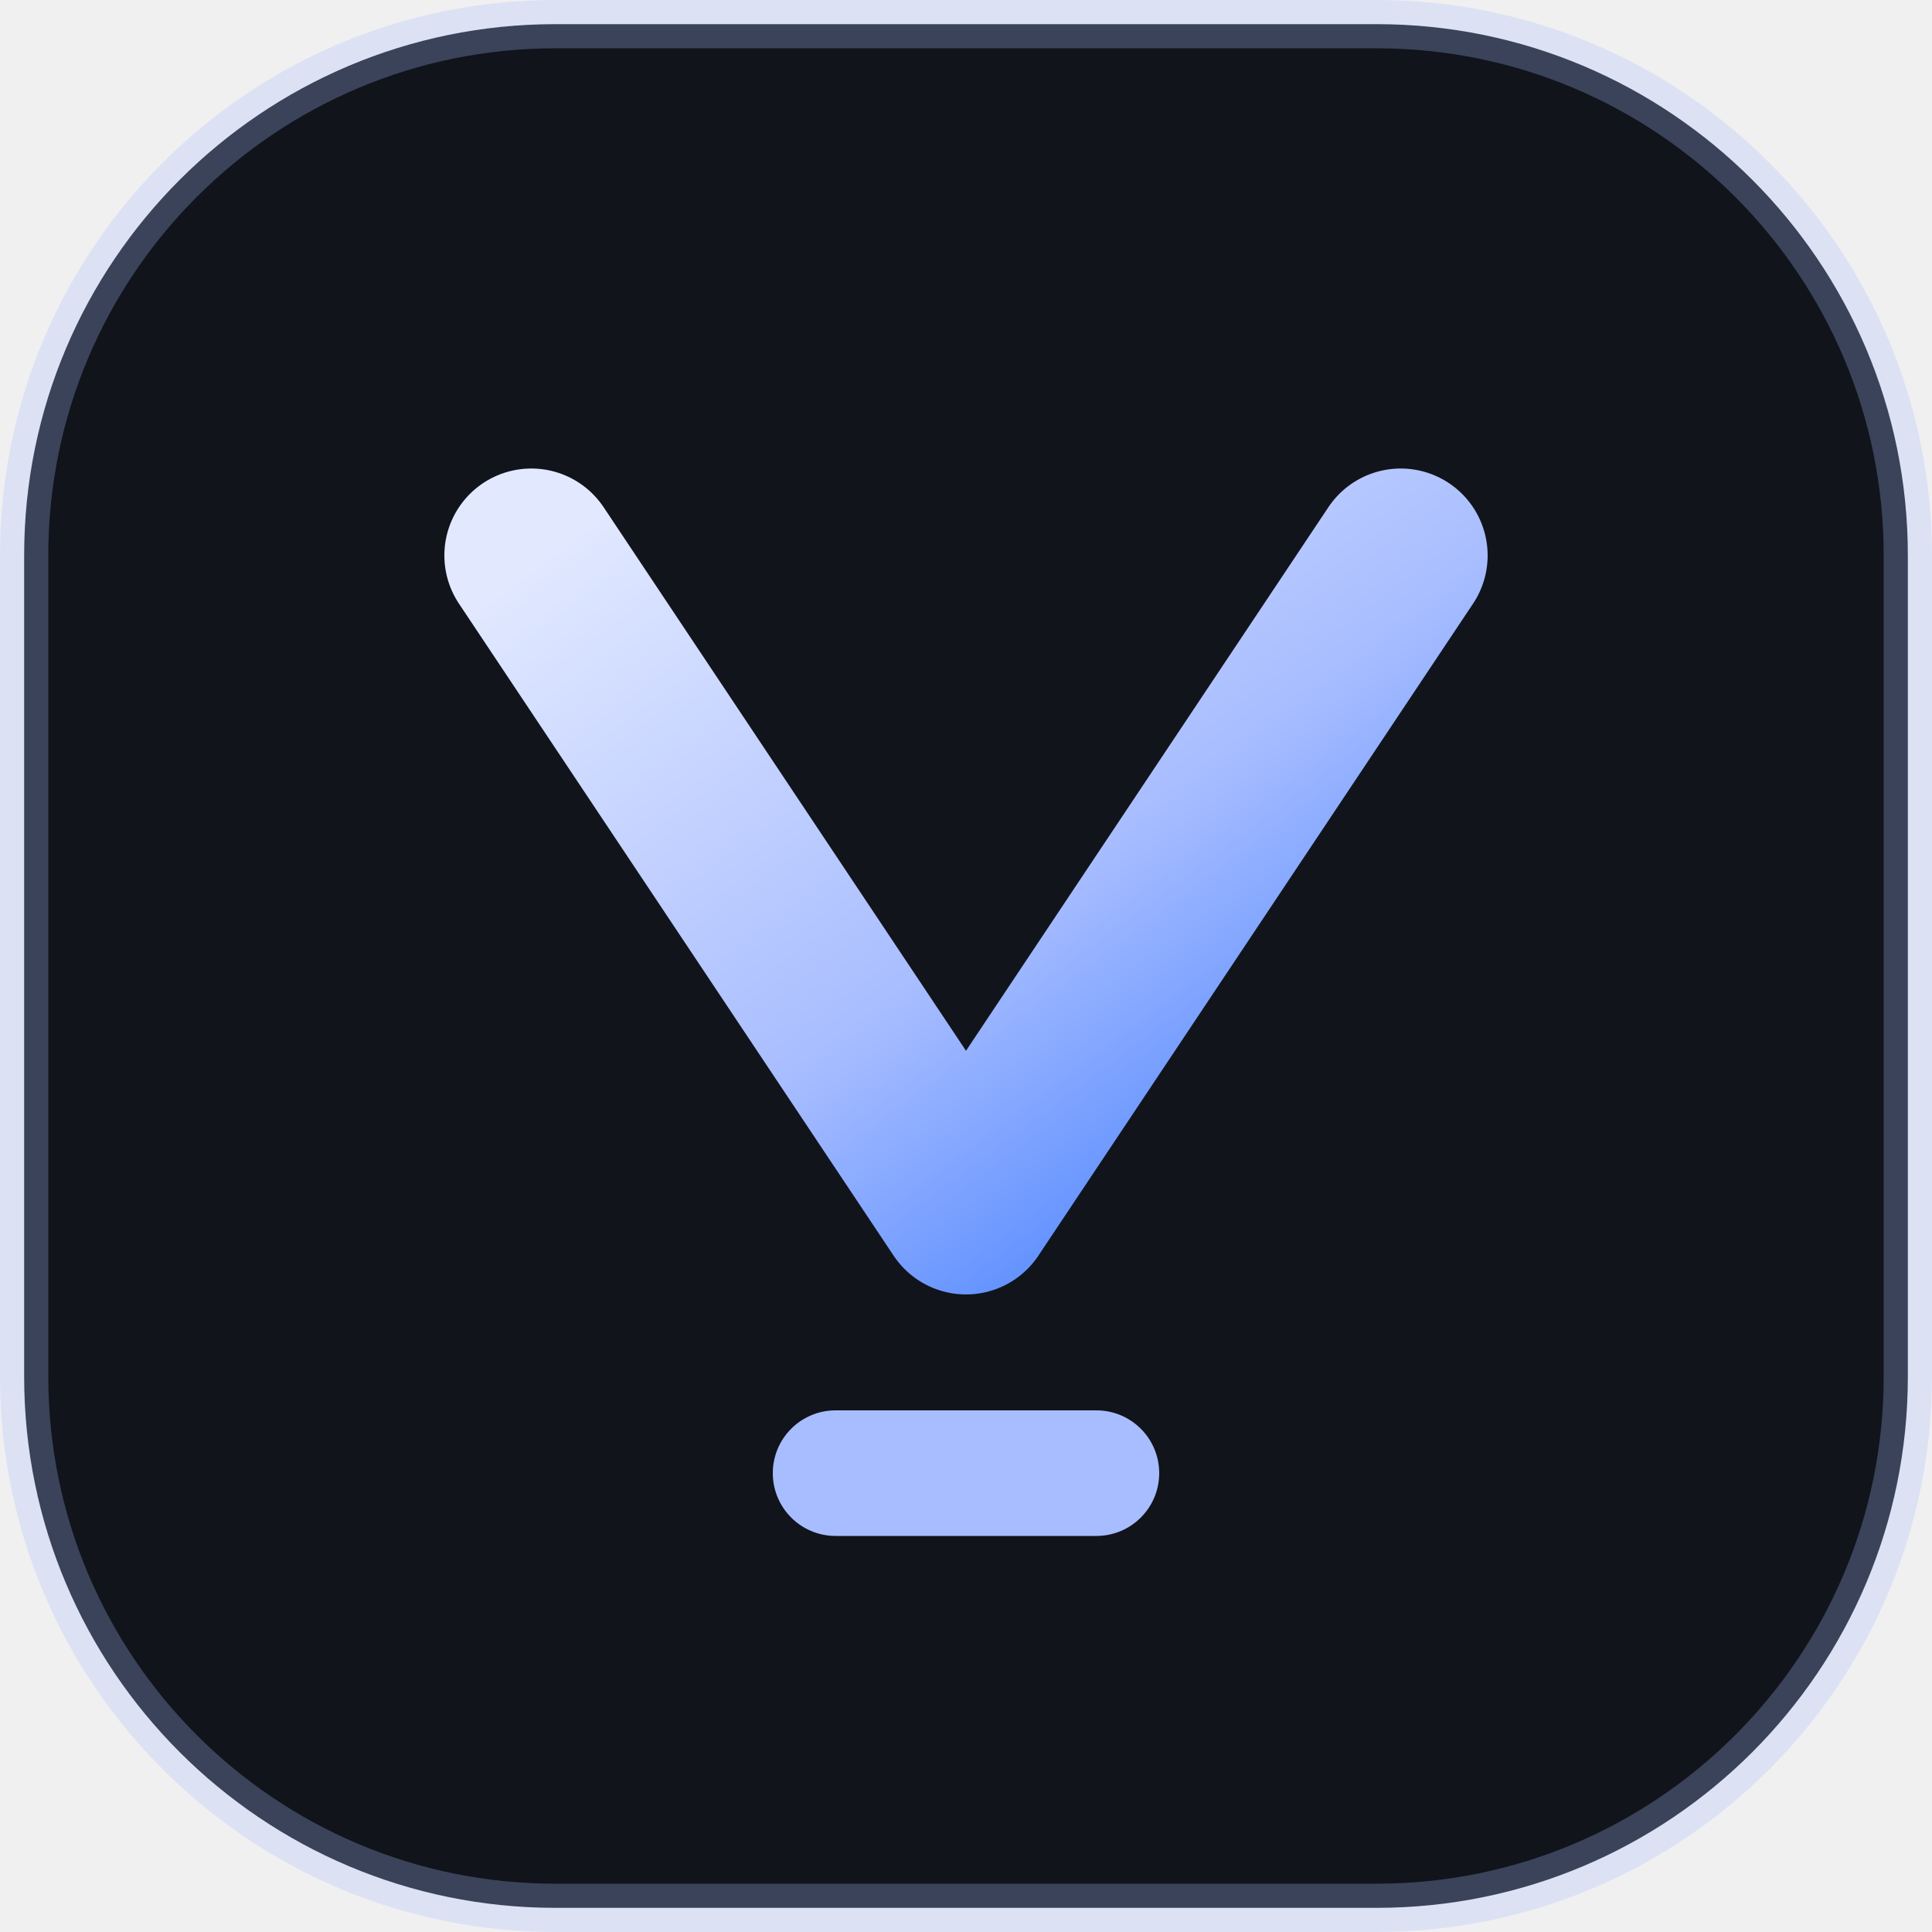
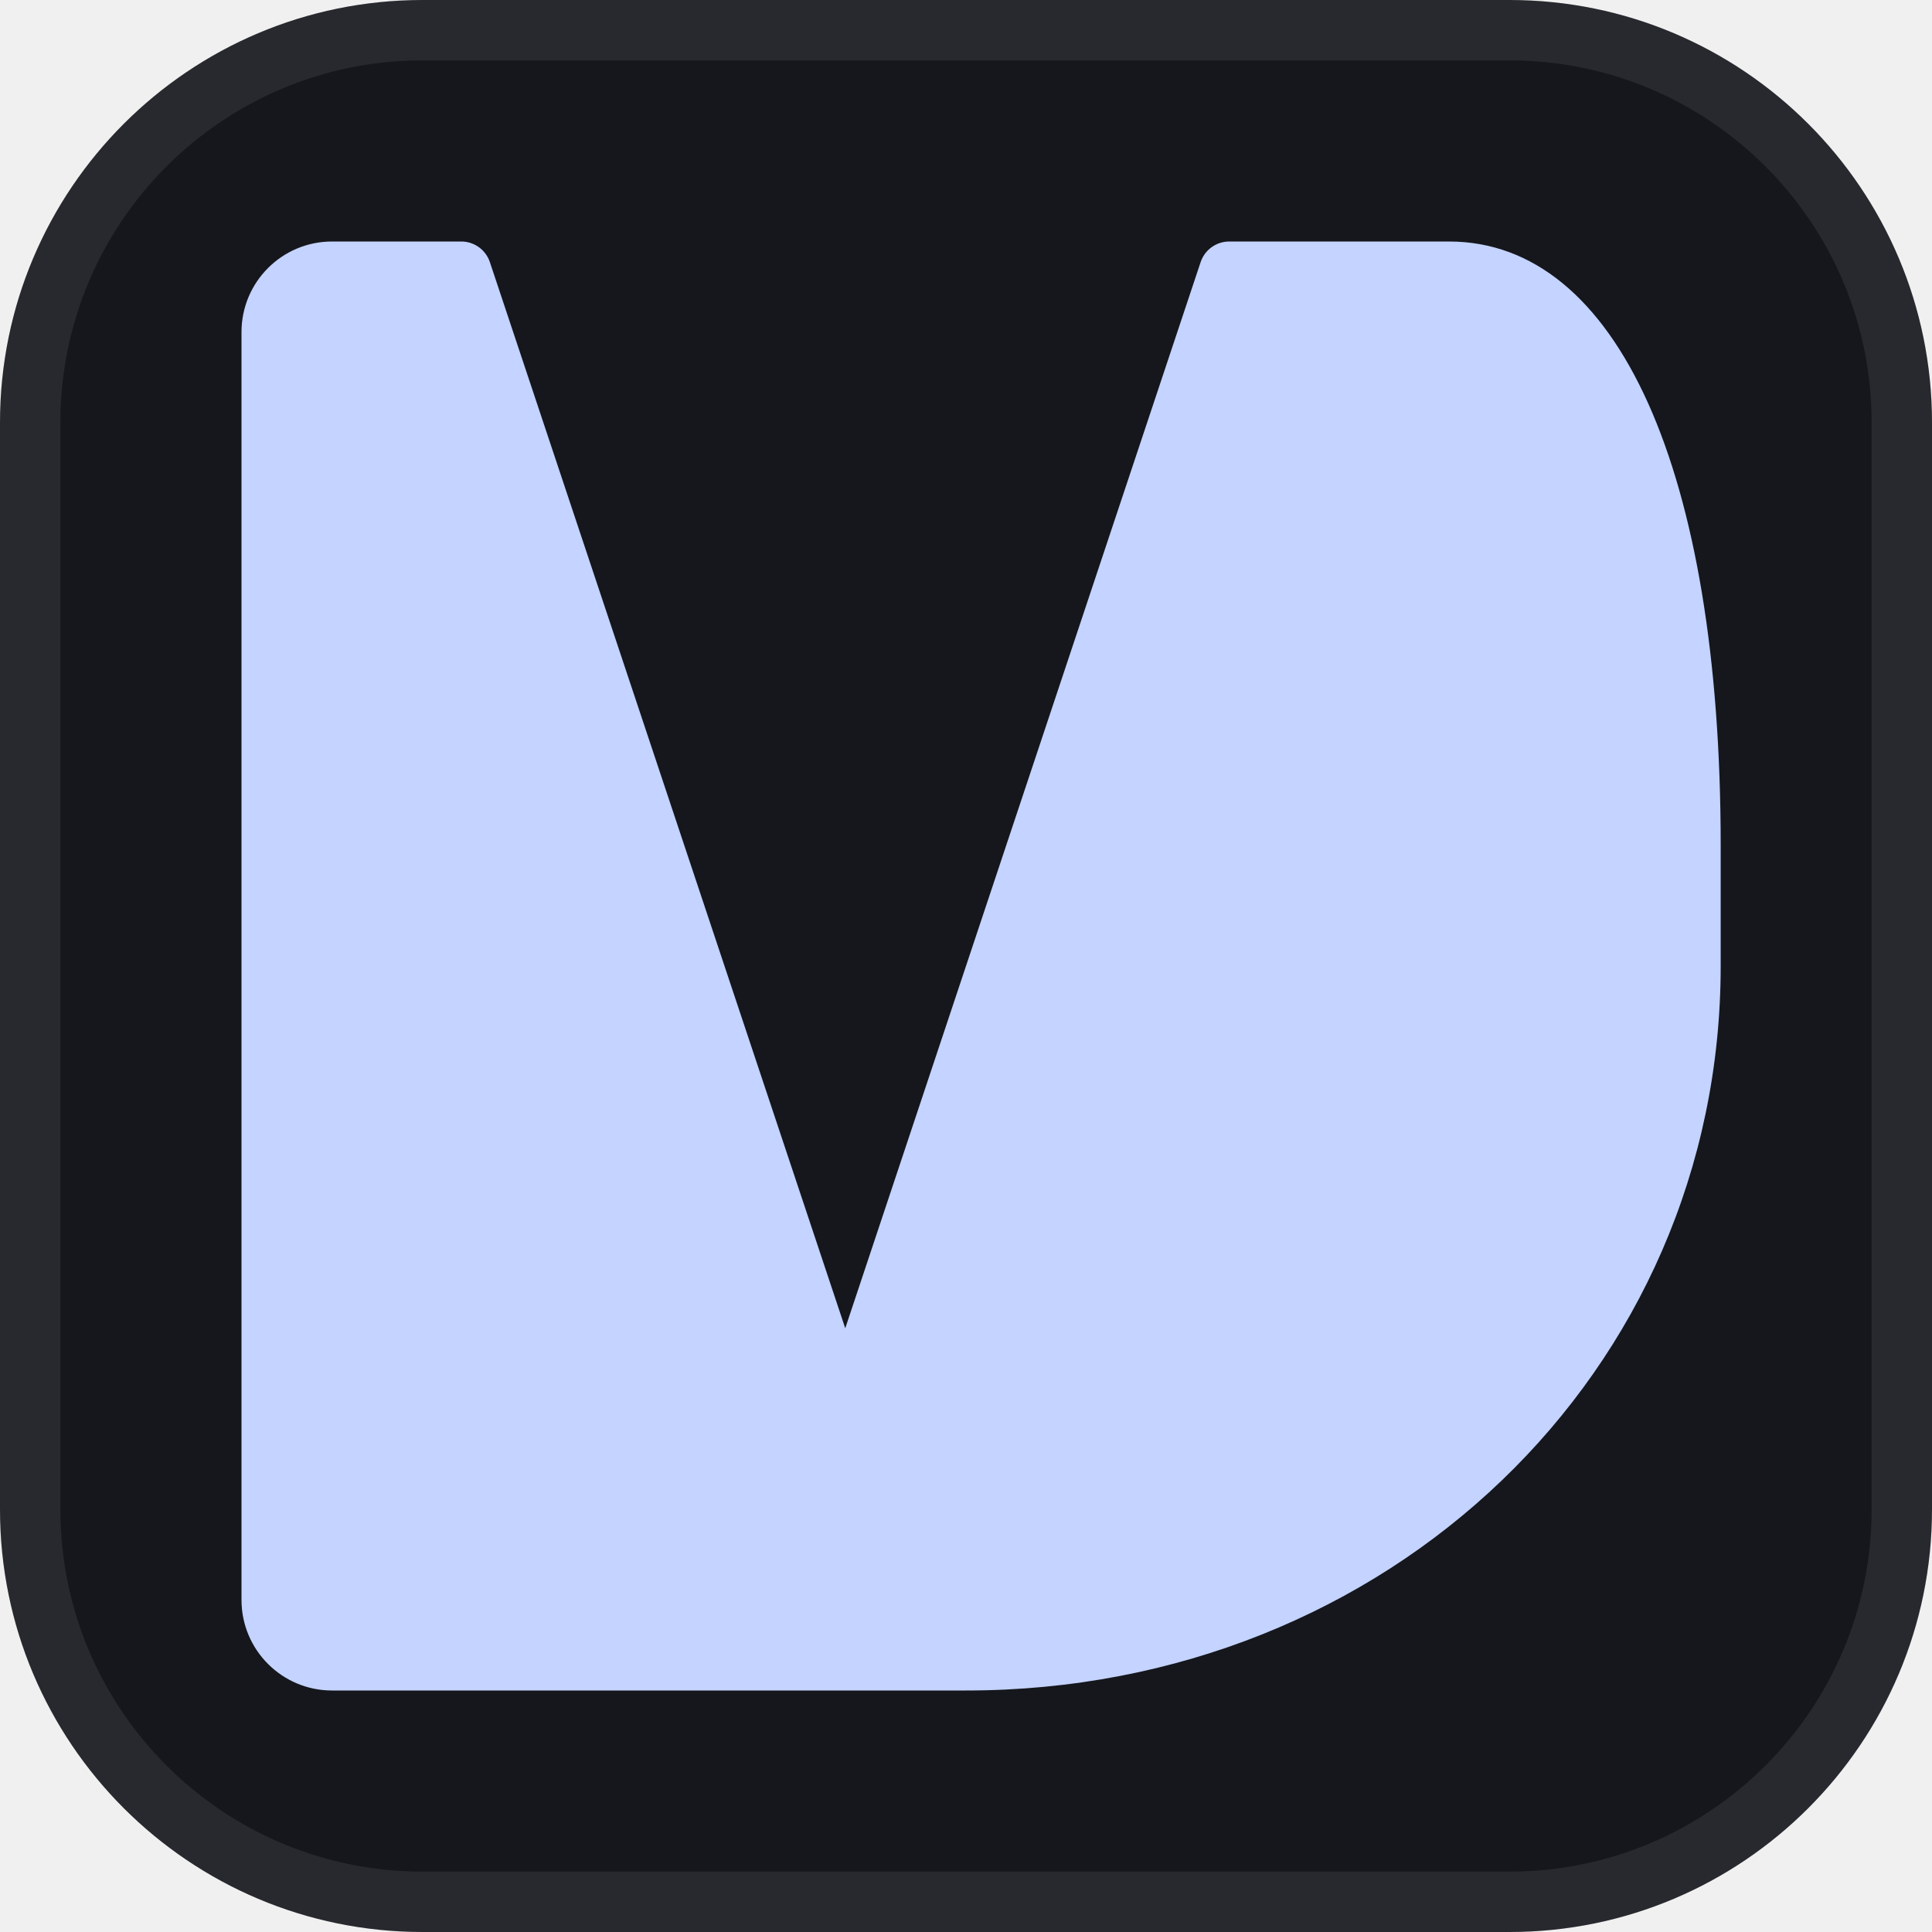
- <svg xmlns="http://www.w3.org/2000/svg" viewBox="0 0 40 40">
-   <defs>
-     <linearGradient id="v" x1="0" y1="0" x2="1" y2="1">
-       <stop offset="0" stop-color="#E2E9FF" />
-       <stop offset=".55" stop-color="#A8BDFF" />
-       <stop offset="1" stop-color="#3D7BFF" />
-     </linearGradient>
-   </defs>
-   <rect x=".5" y=".5" width="39" height="39" rx="11" fill="#11141B" stroke="rgba(168,189,255,.28)" />
-   <path d="M11 11.5L20 25l9-13.5" fill="none" stroke="url(#v)" stroke-width="3.6" stroke-linecap="round" stroke-linejoin="round" />
-   <rect x="16" y="29.2" width="8" height="2.6" rx="1.3" fill="#A8BDFF" />
+ <svg xmlns="http://www.w3.org/2000/svg" viewBox="0 0 32 32">
+   <rect width="32" height="32" rx="7" fill="#15171C" />
+   <rect x="0.5" y="0.5" width="31" height="31" rx="6.5" fill="none" stroke="#FFFFFF" stroke-opacity="0.08" />
+   <path fill="#C4D3FF" d="M4 5.5A1.5 1.5 0 0 1 5.5 4 L7.64 4A0.5 0.5 0 0 1 8.114 4.342 L14 22 L19.886 4.342A0.5 0.5 0 0 1 20.36 4 L24 4C26.79 4 28.5 7.8 28.5 14 L28.5 16C28.5 22.72 23 28 16 28 L5.5 28A1.5 1.5 0 0 1 4 26.5Z" />
</svg>
